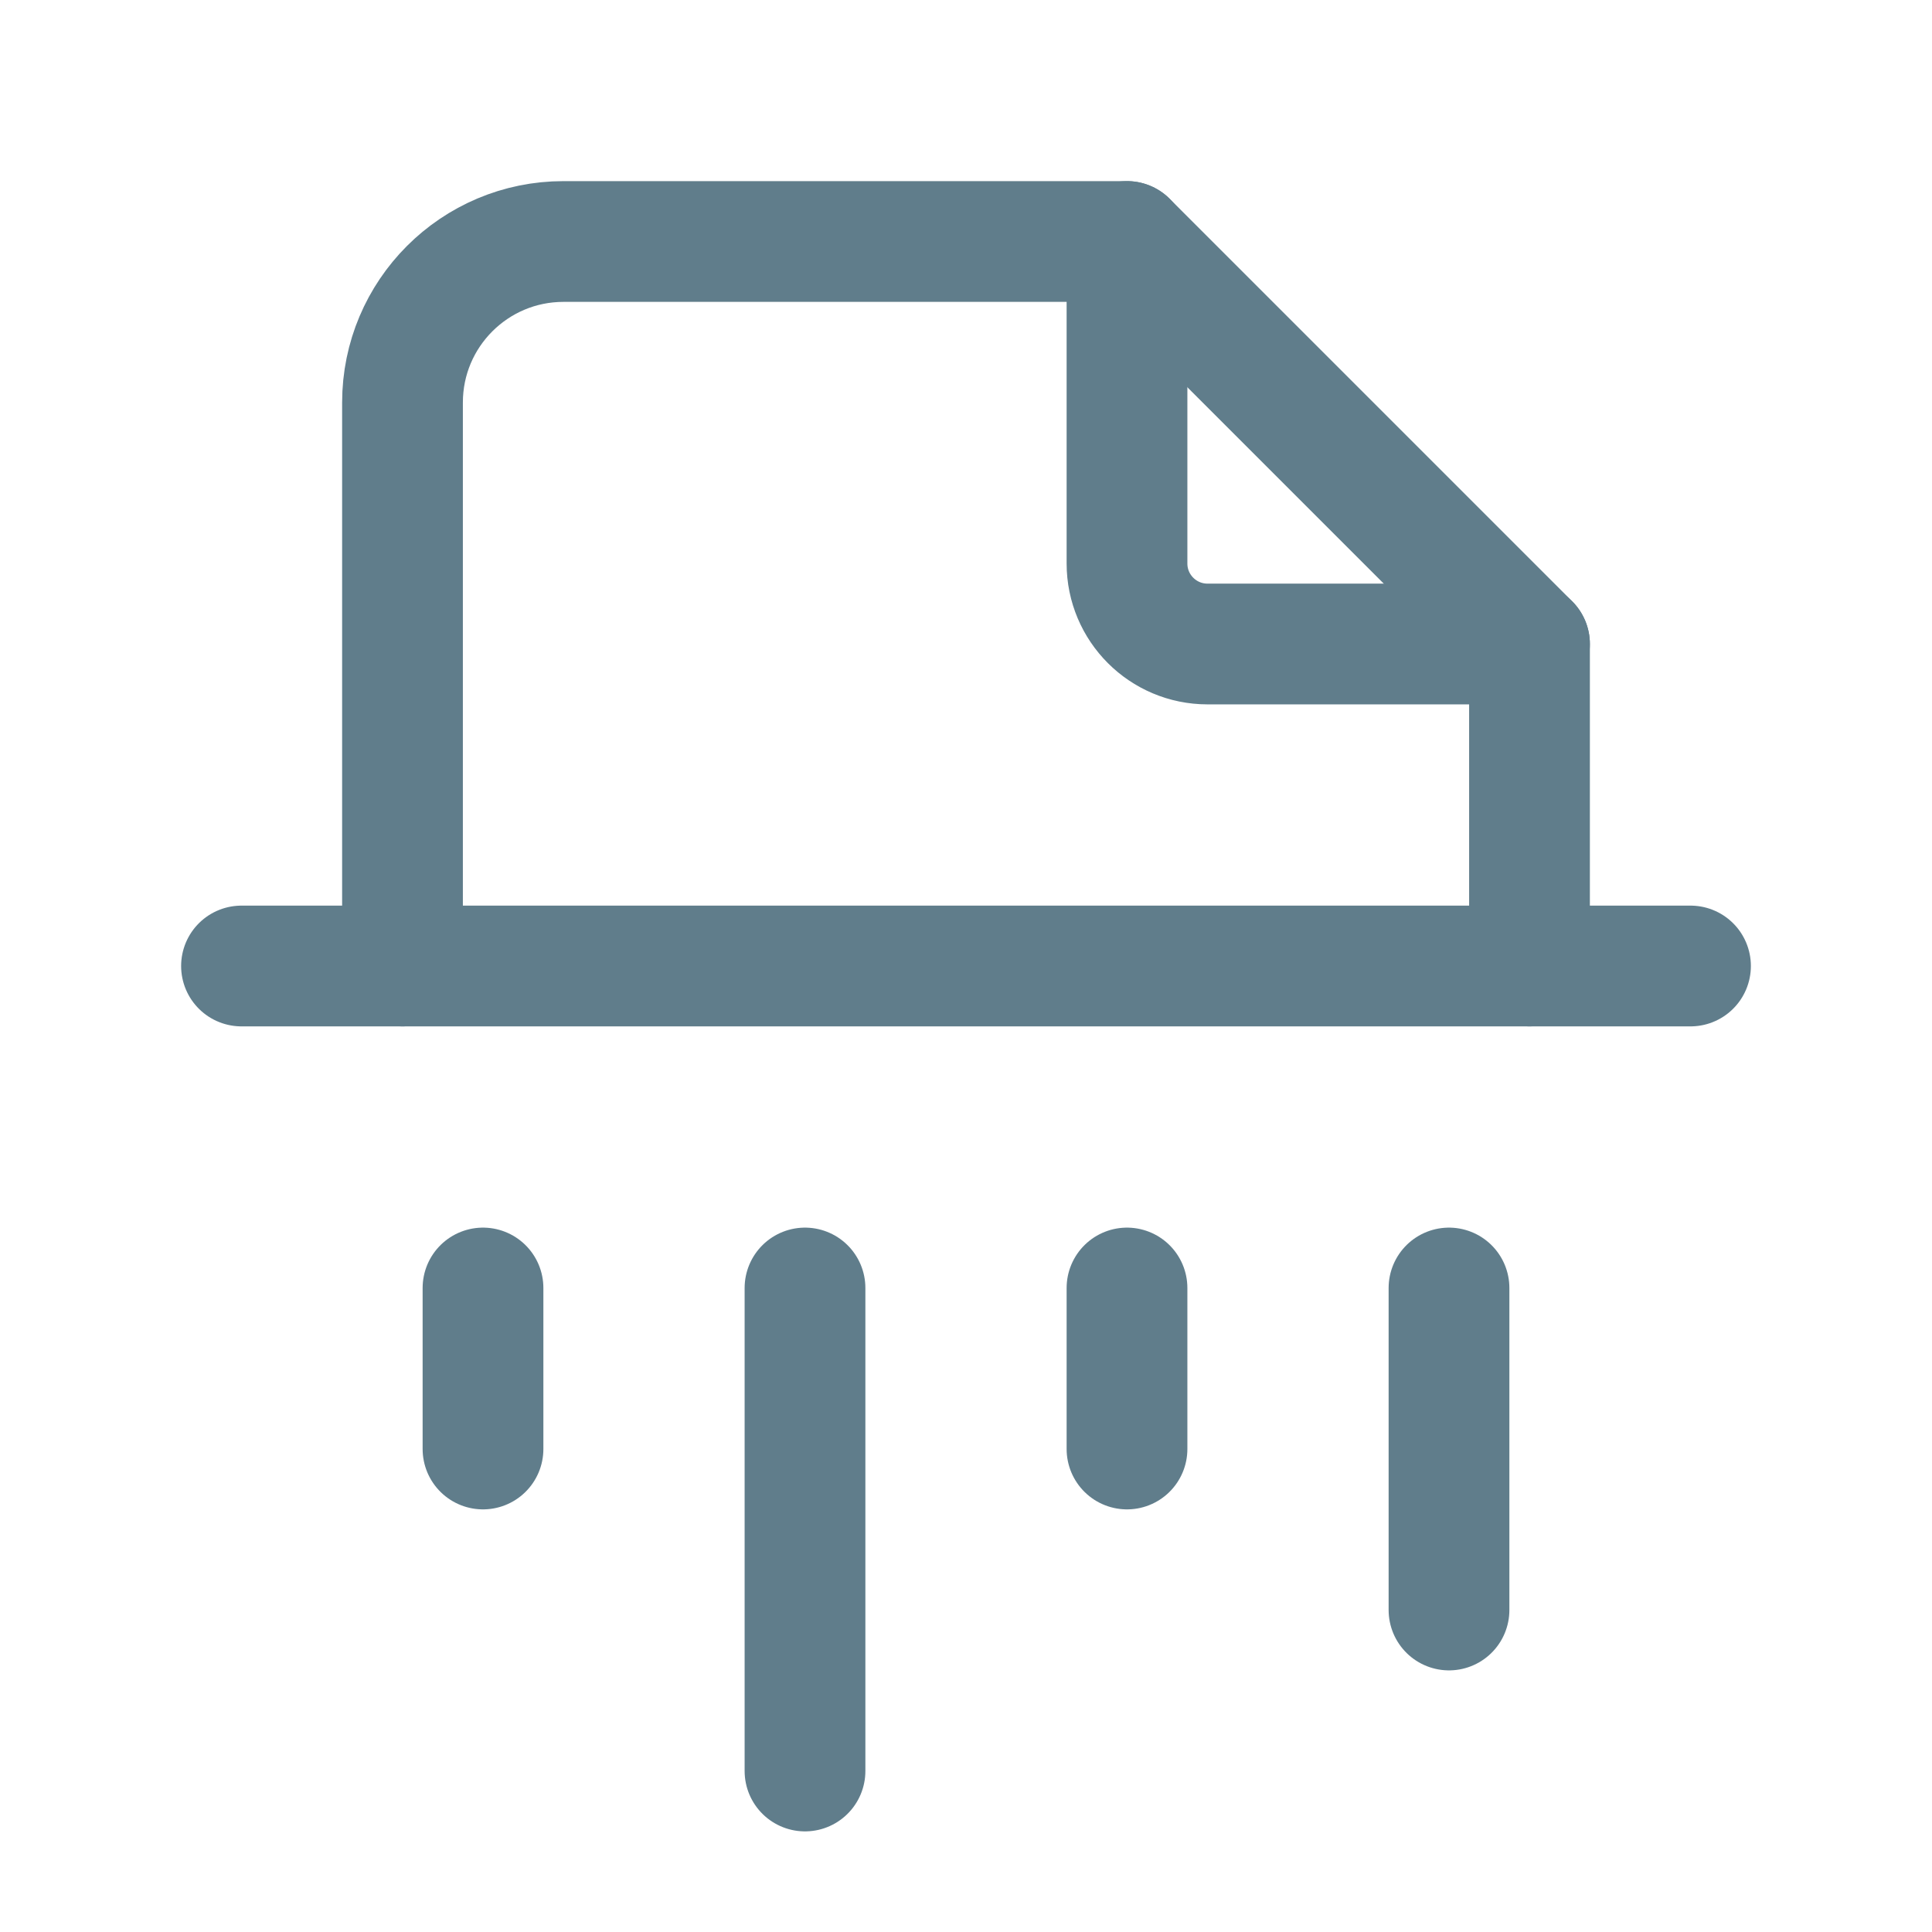
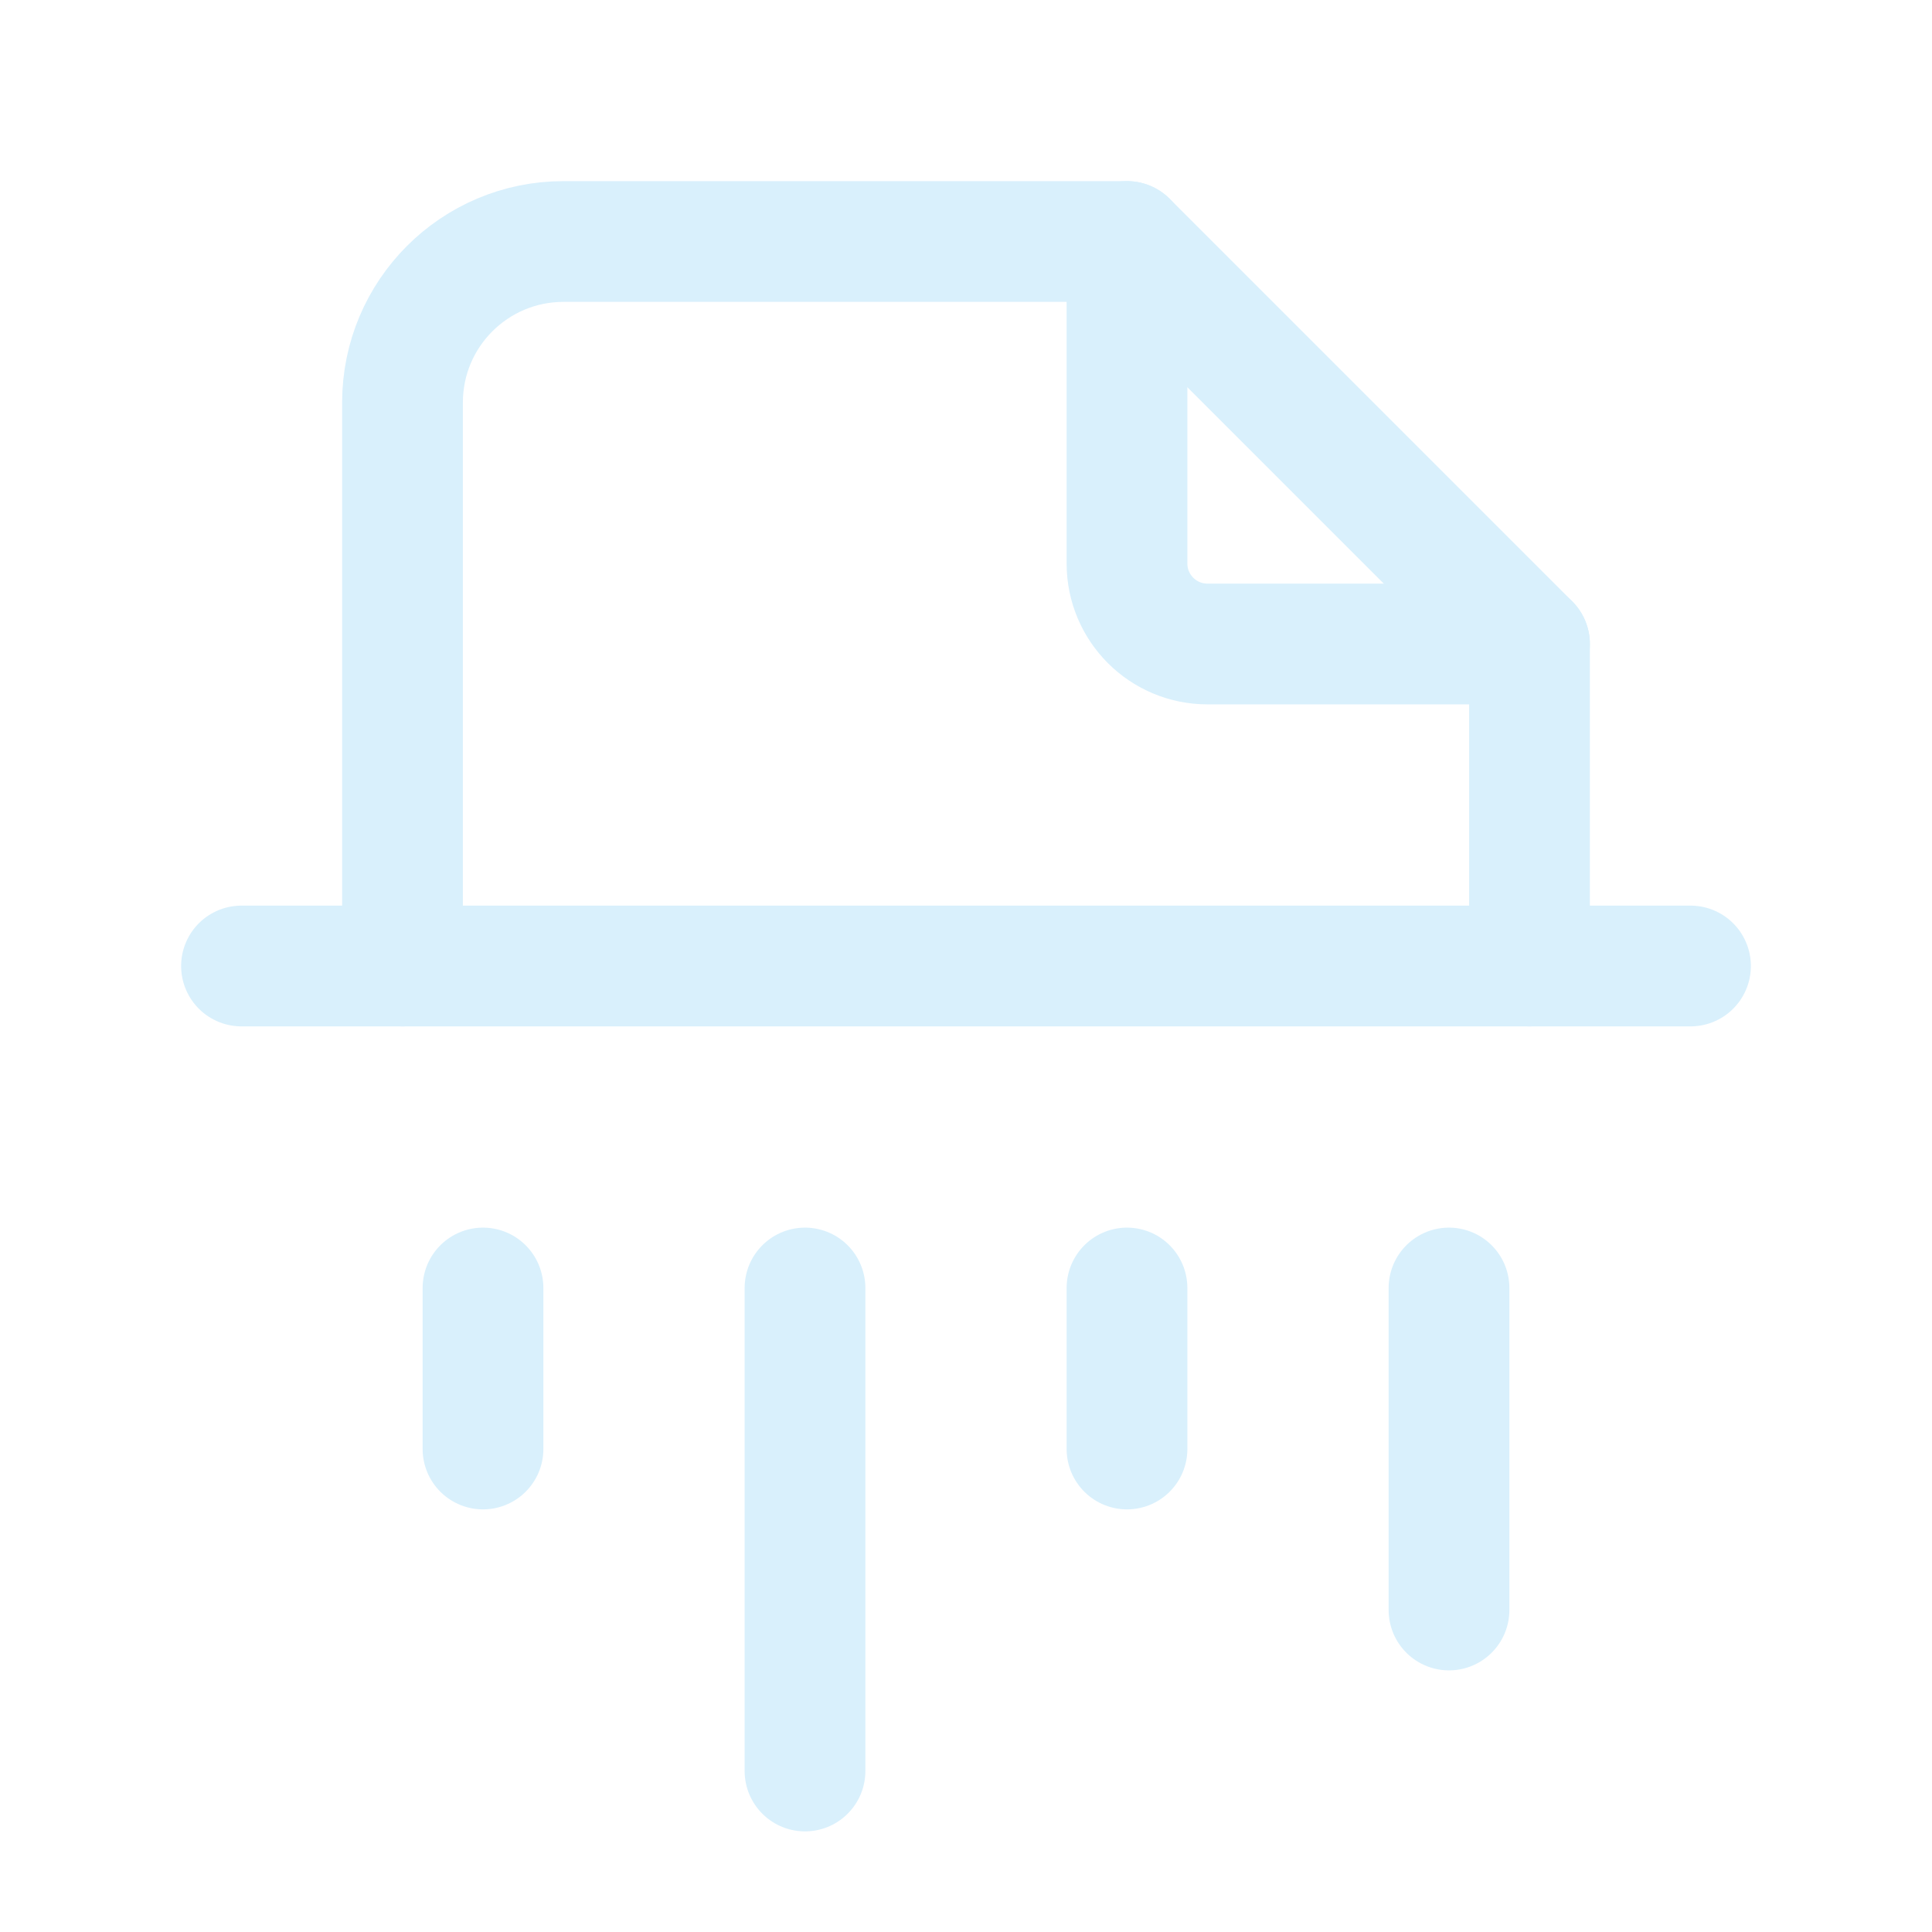
- <svg xmlns="http://www.w3.org/2000/svg" width="128" height="128" viewBox="0 0 24 24" fill="none" stroke="#607d8b" stroke-width="1.5" stroke-linecap="round" stroke-linejoin="round">
+ <svg xmlns="http://www.w3.org/2000/svg" width="128" height="128" viewBox="0 0 24 24" fill="none" stroke="#d9f0fc" stroke-width="1.5" stroke-linecap="round" stroke-linejoin="round">
  <path d="M14 3v4a1 1 0 0 0 1 1h4" />
  <path d="M5 12v-7a2 2 0 0 1 2 -2h7l5 5v4" />
  <path d="M3 12l18 0" />
  <path d="M6 16l0 2" />
  <path d="M10 16l0 6" />
  <path d="M14 16l0 2" />
  <path d="M18 16l0 4" />
</svg>
